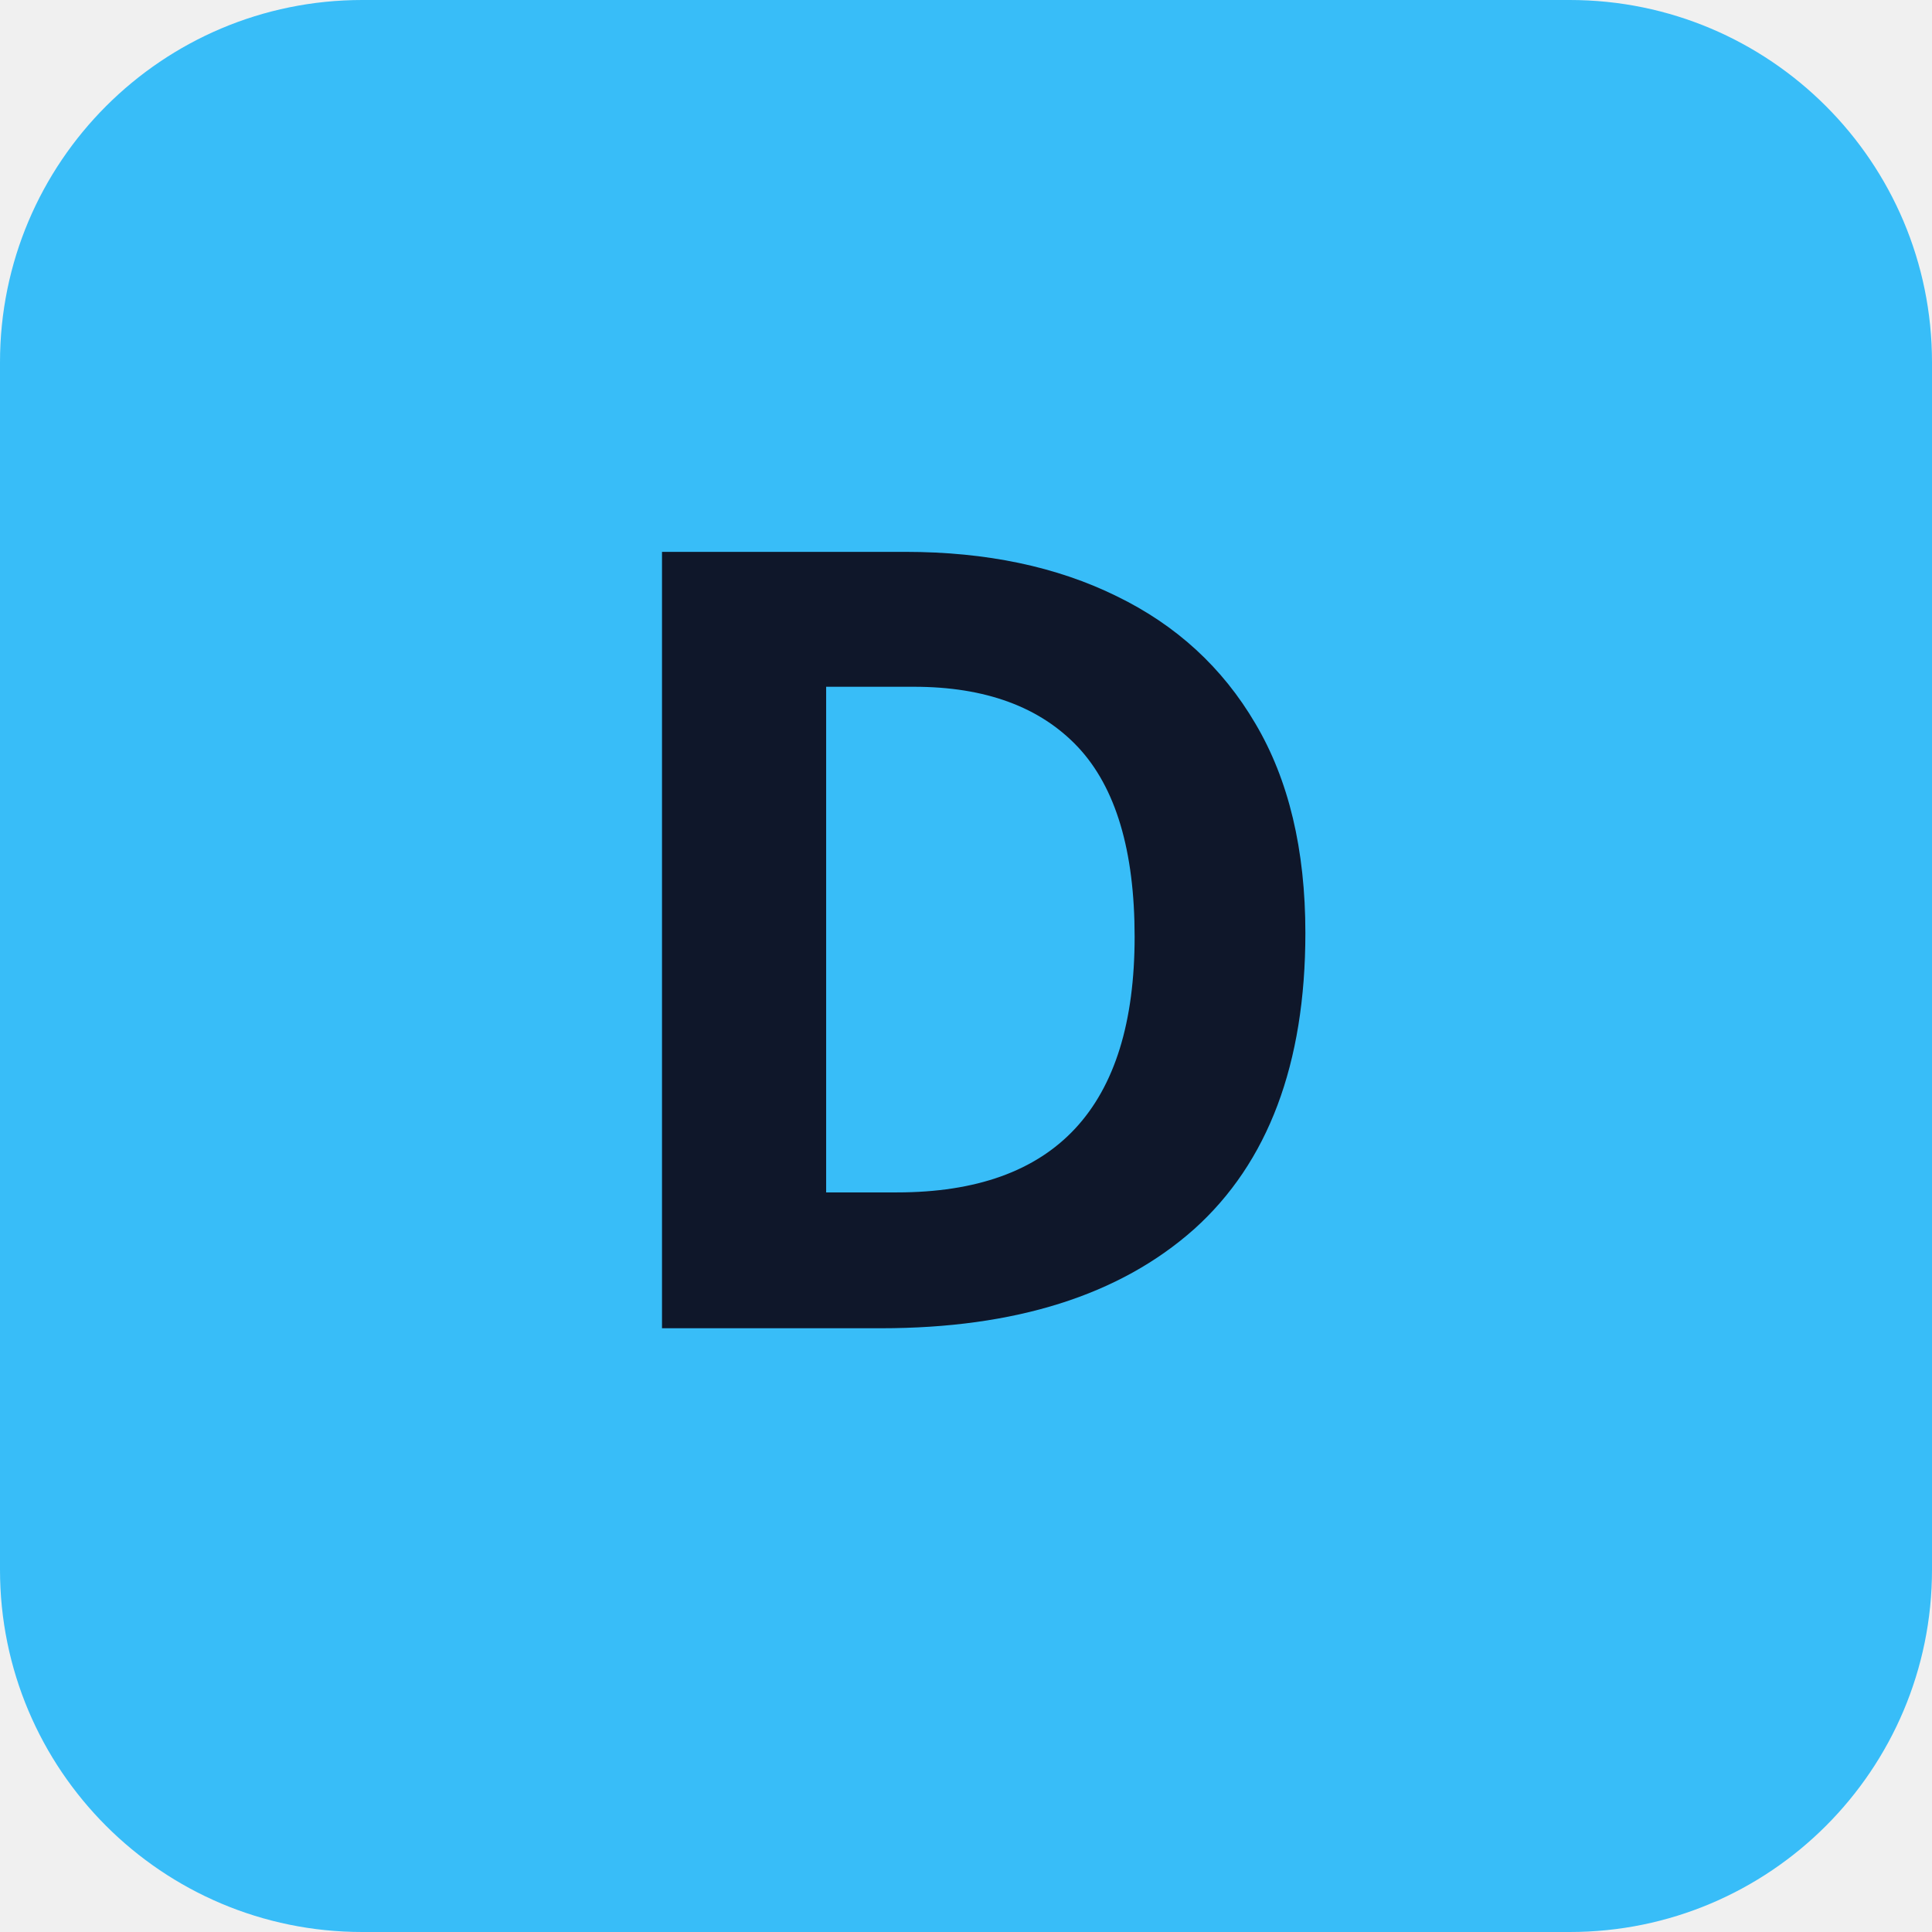
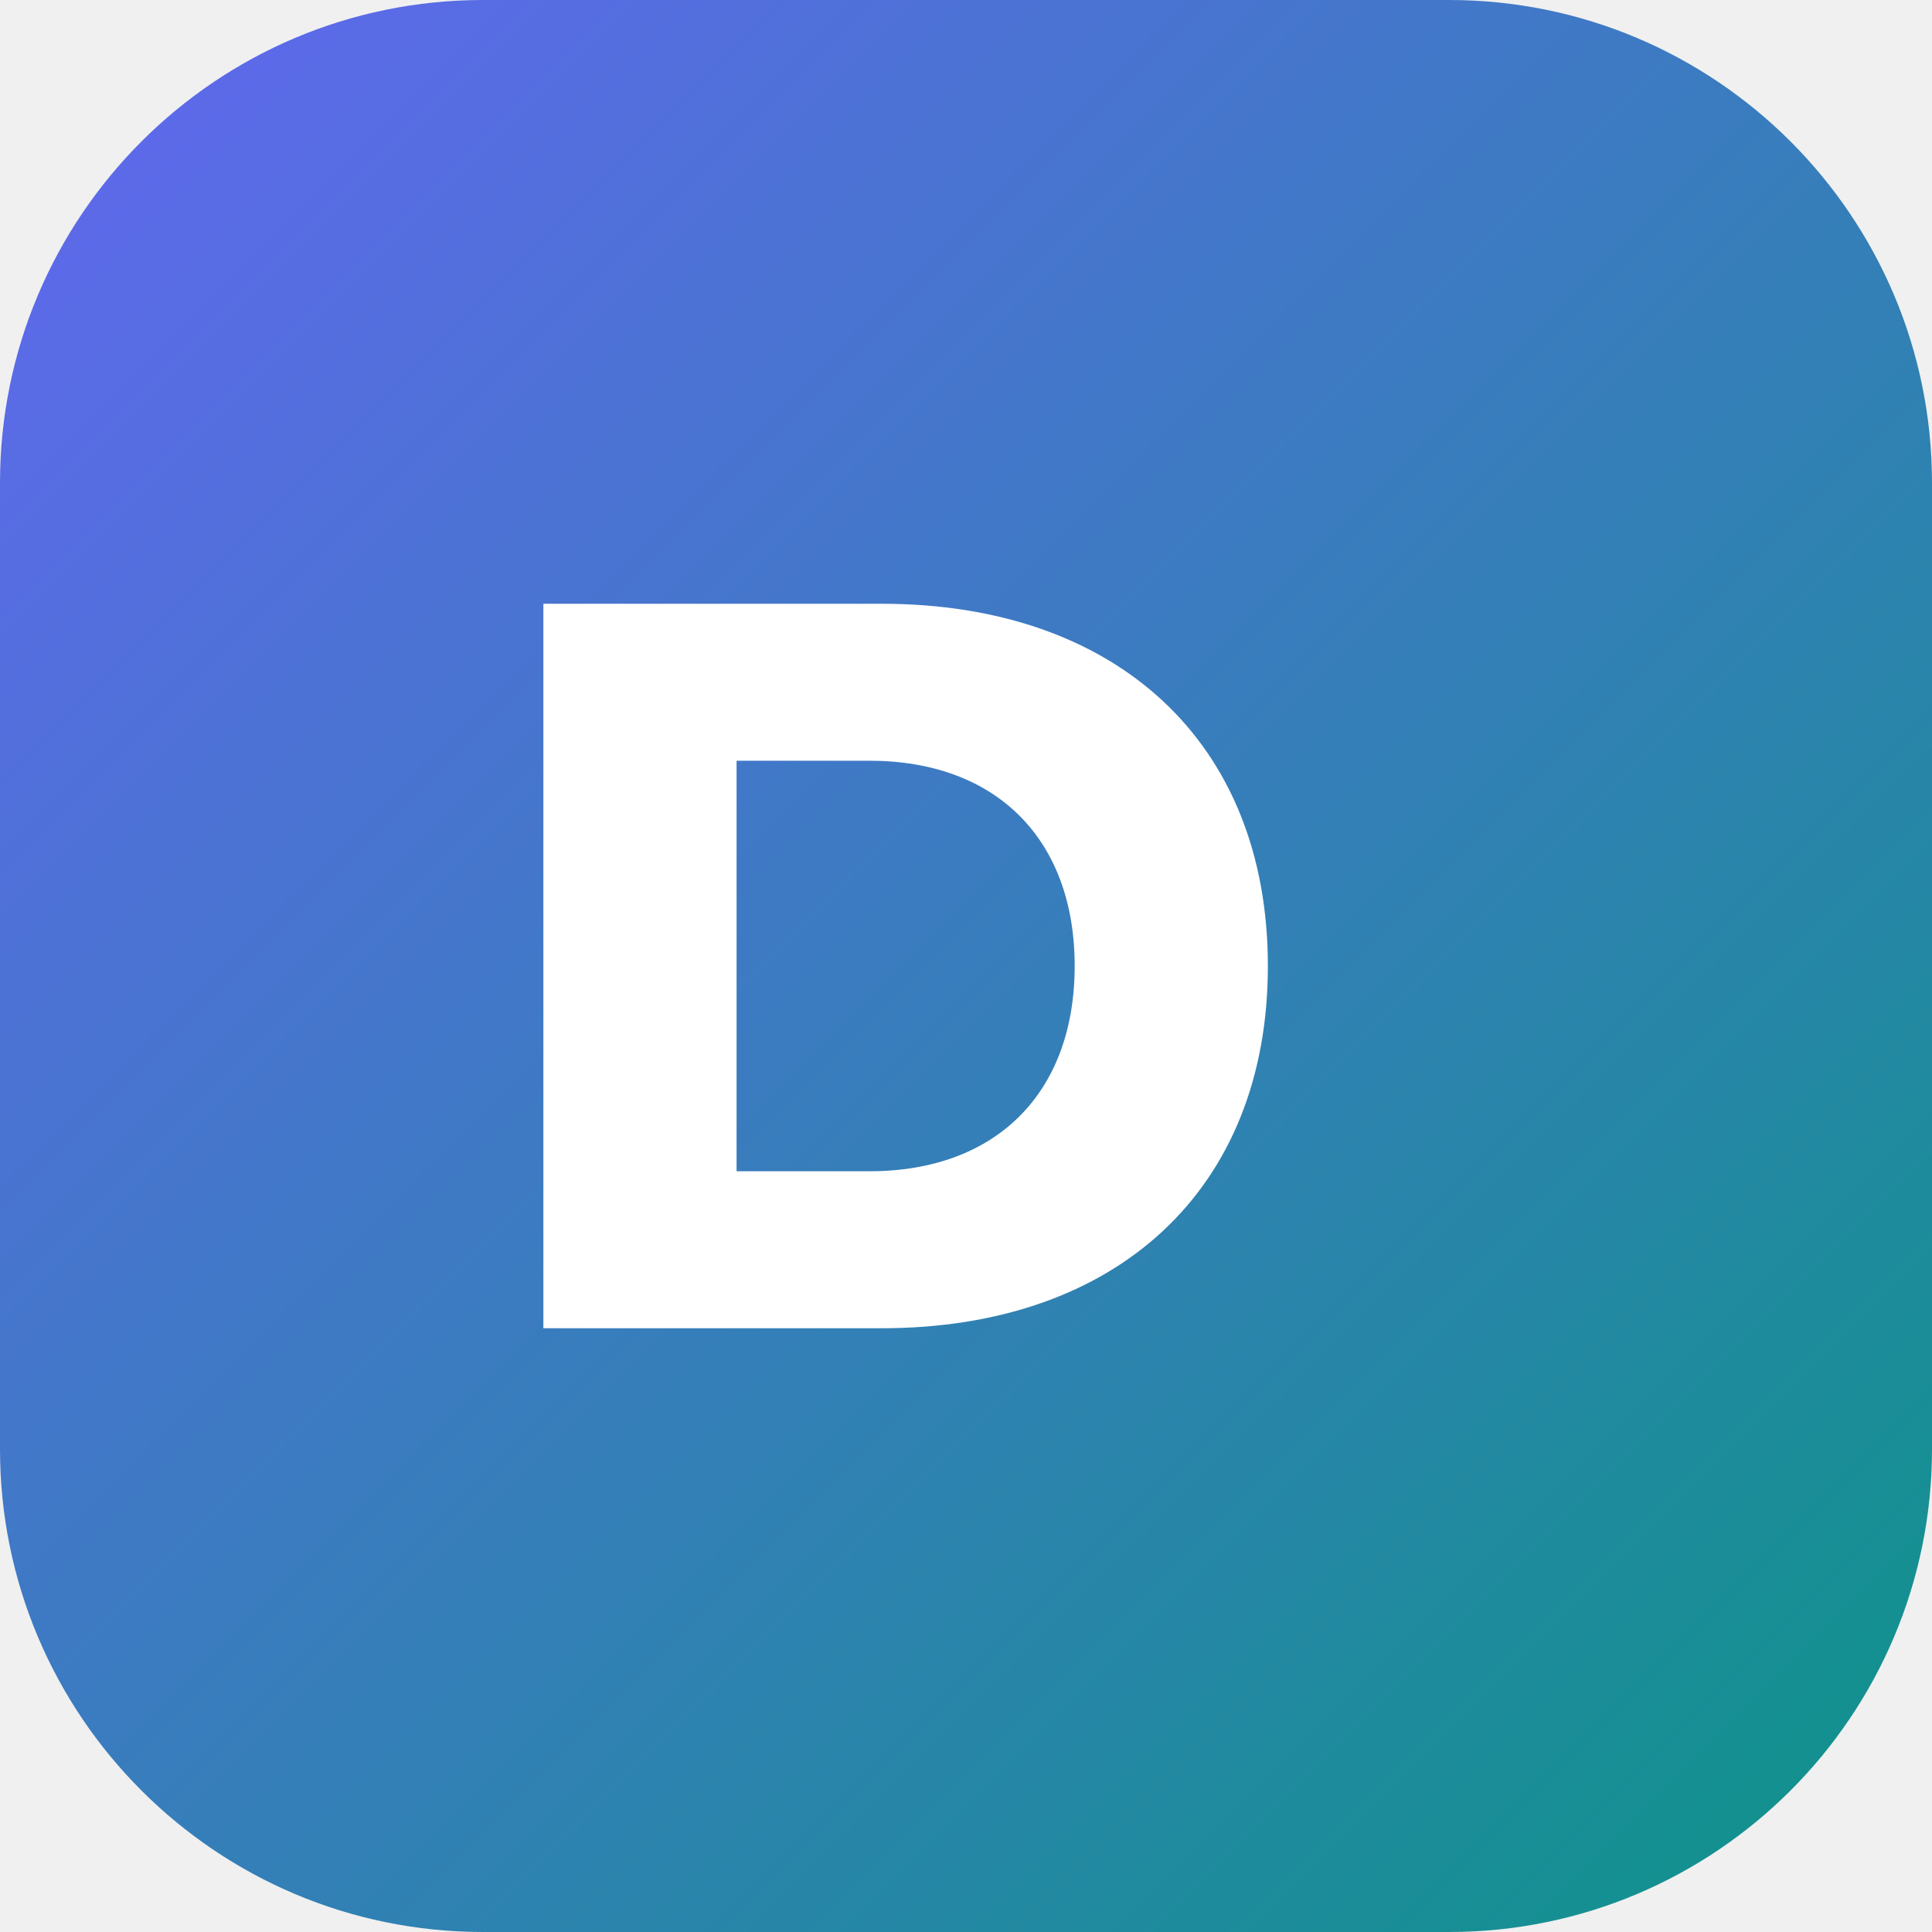
<svg xmlns="http://www.w3.org/2000/svg" viewBox="0 0 32 32">
-   <rect width="32" height="32" rx="6" fill="#38bdf8" />
-   <text x="16" y="22" font-family="sans-serif" font-size="18" font-weight="700" text-anchor="middle" fill="#0f172a">D</text>
+   <defs>
+     <linearGradient id="g" x1="0" y1="0" x2="1" y2="1">
+       <stop offset="0" stop-color="#6366f1" />
+       <stop offset="1" stop-color="#0d9488" />
+     </linearGradient>
+   </defs>
+   <rect width="32" height="32" rx="8" fill="url(#g)" />
+   <path d="M9 22V10h5.6c3.9 0 6.4 2.3 6.4 6s-2.5 6-6.4 6H9Zm3.2-2.6h2.2c2.1 0 3.4-1.3 3.4-3.4s-1.3-3.4-3.4-3.4h-2.2v6.8Z" fill="#fff" />
</svg>
